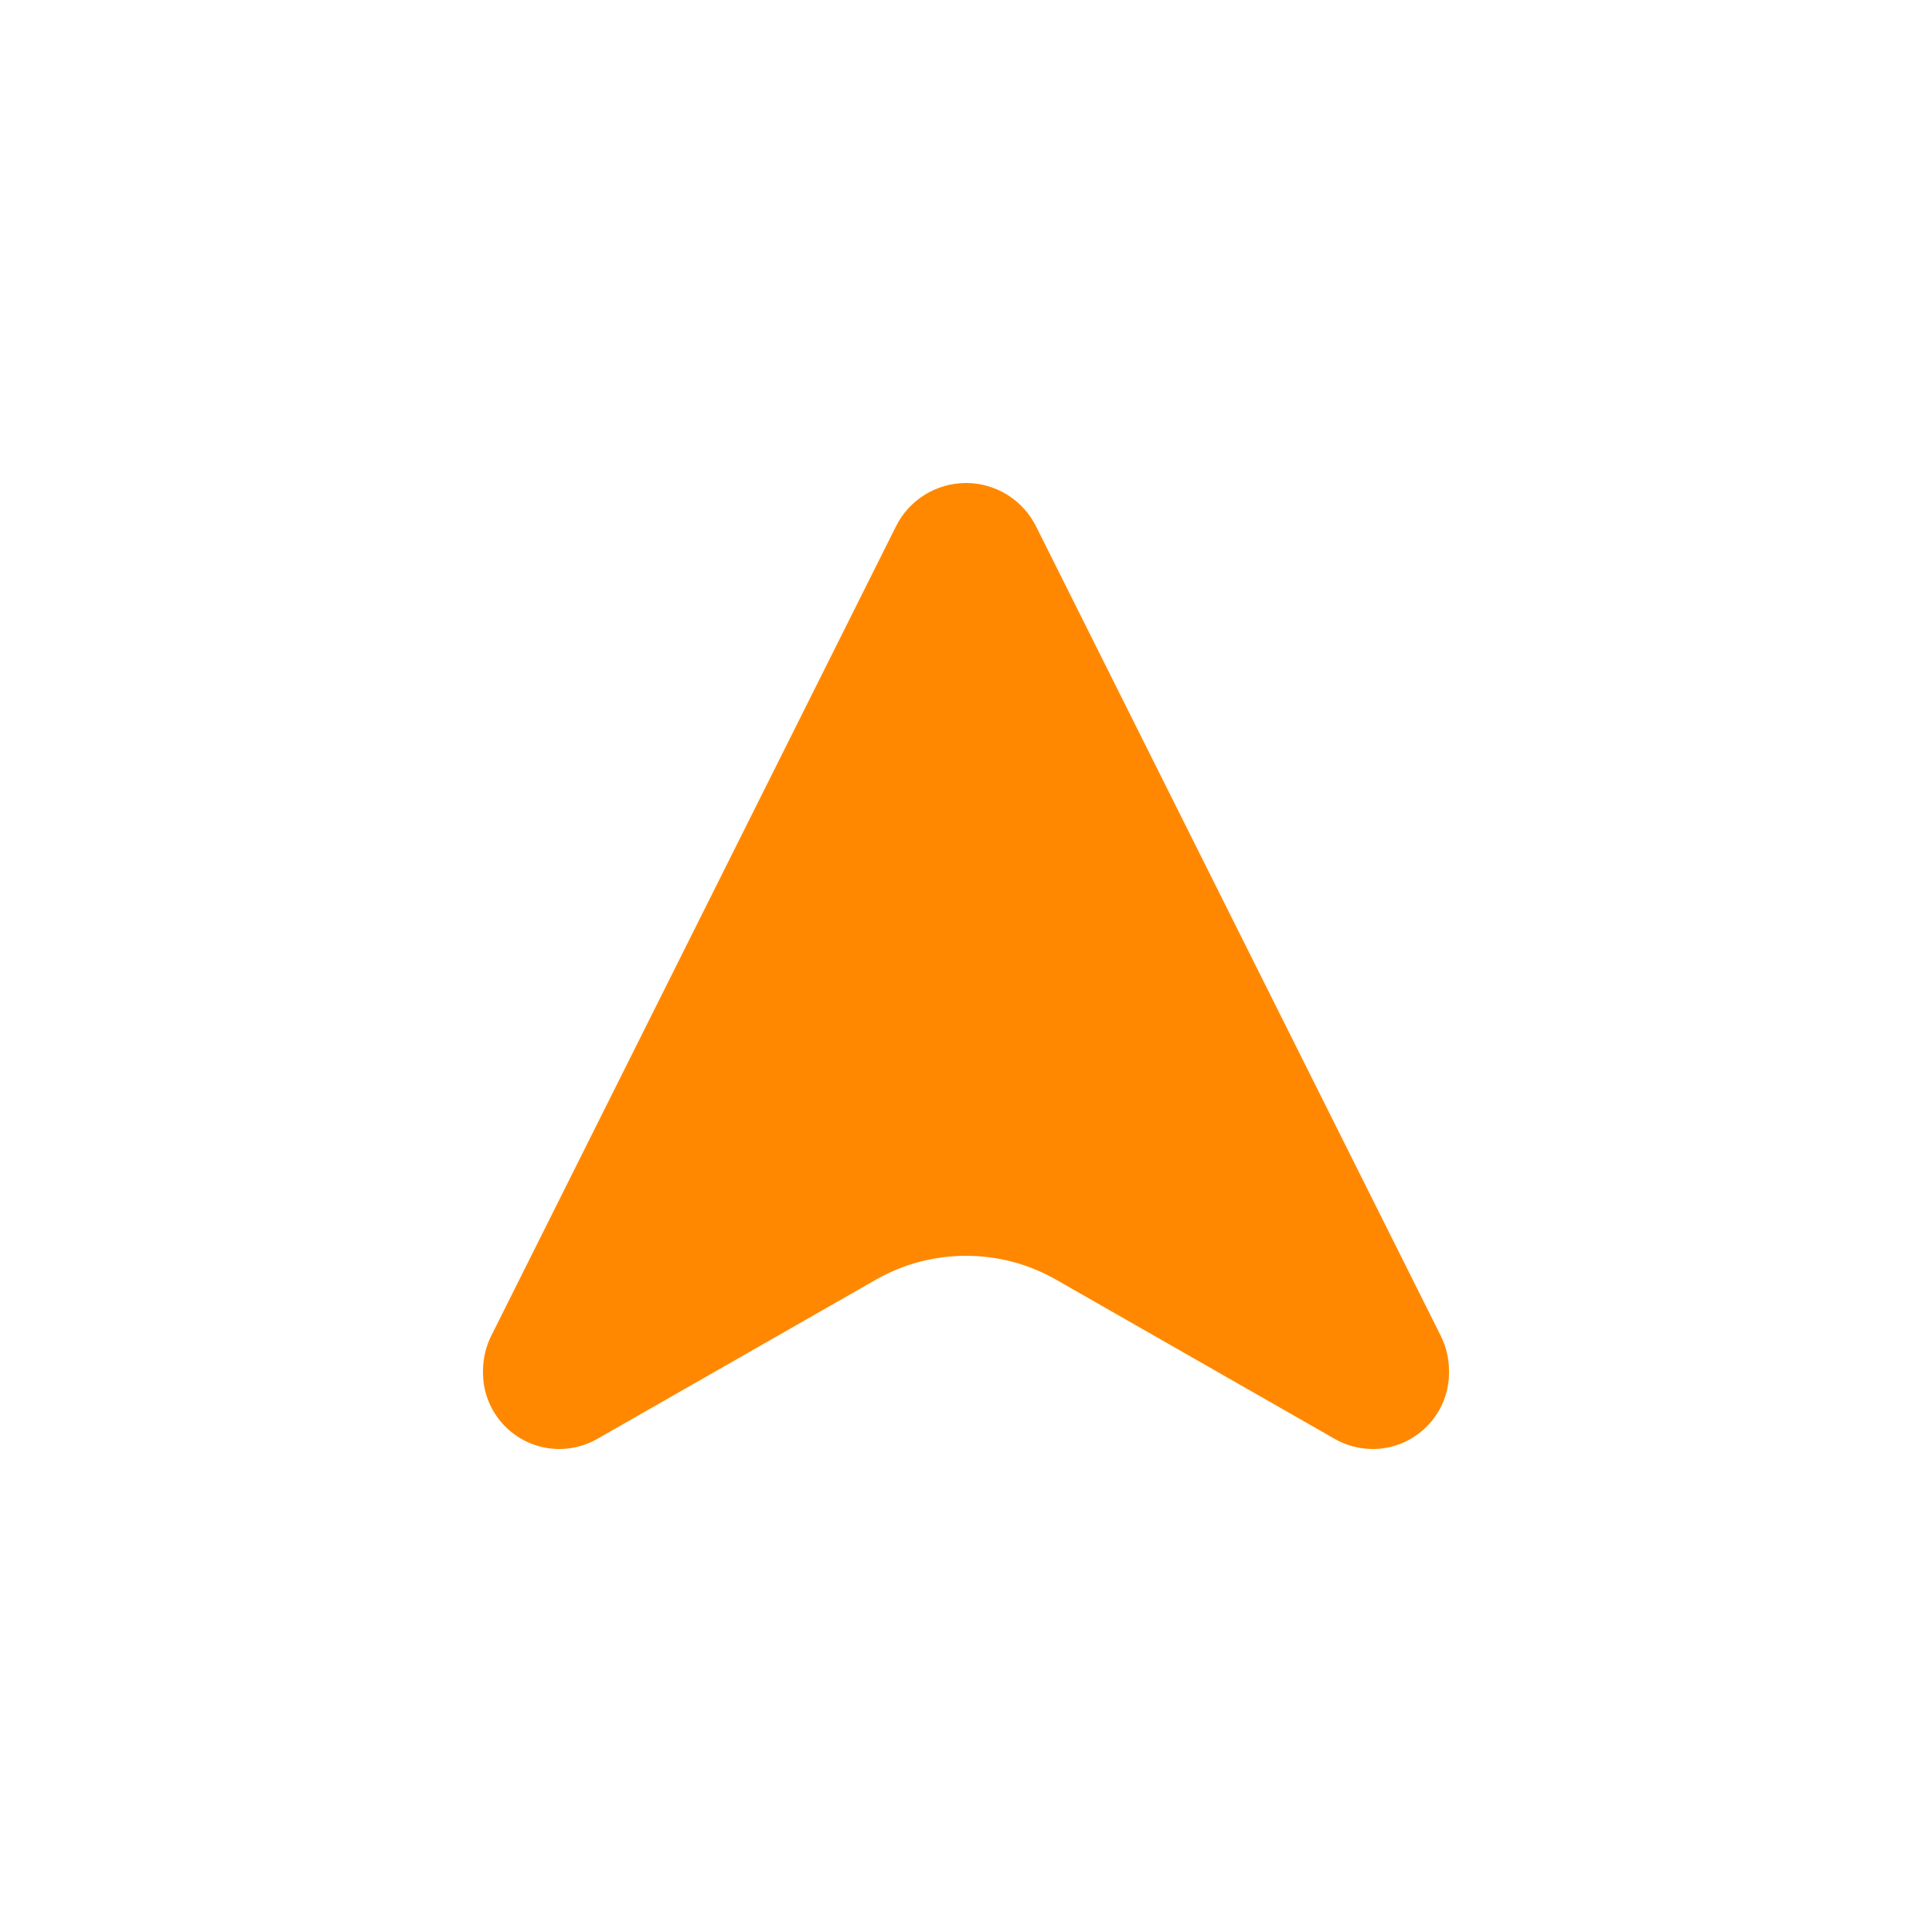
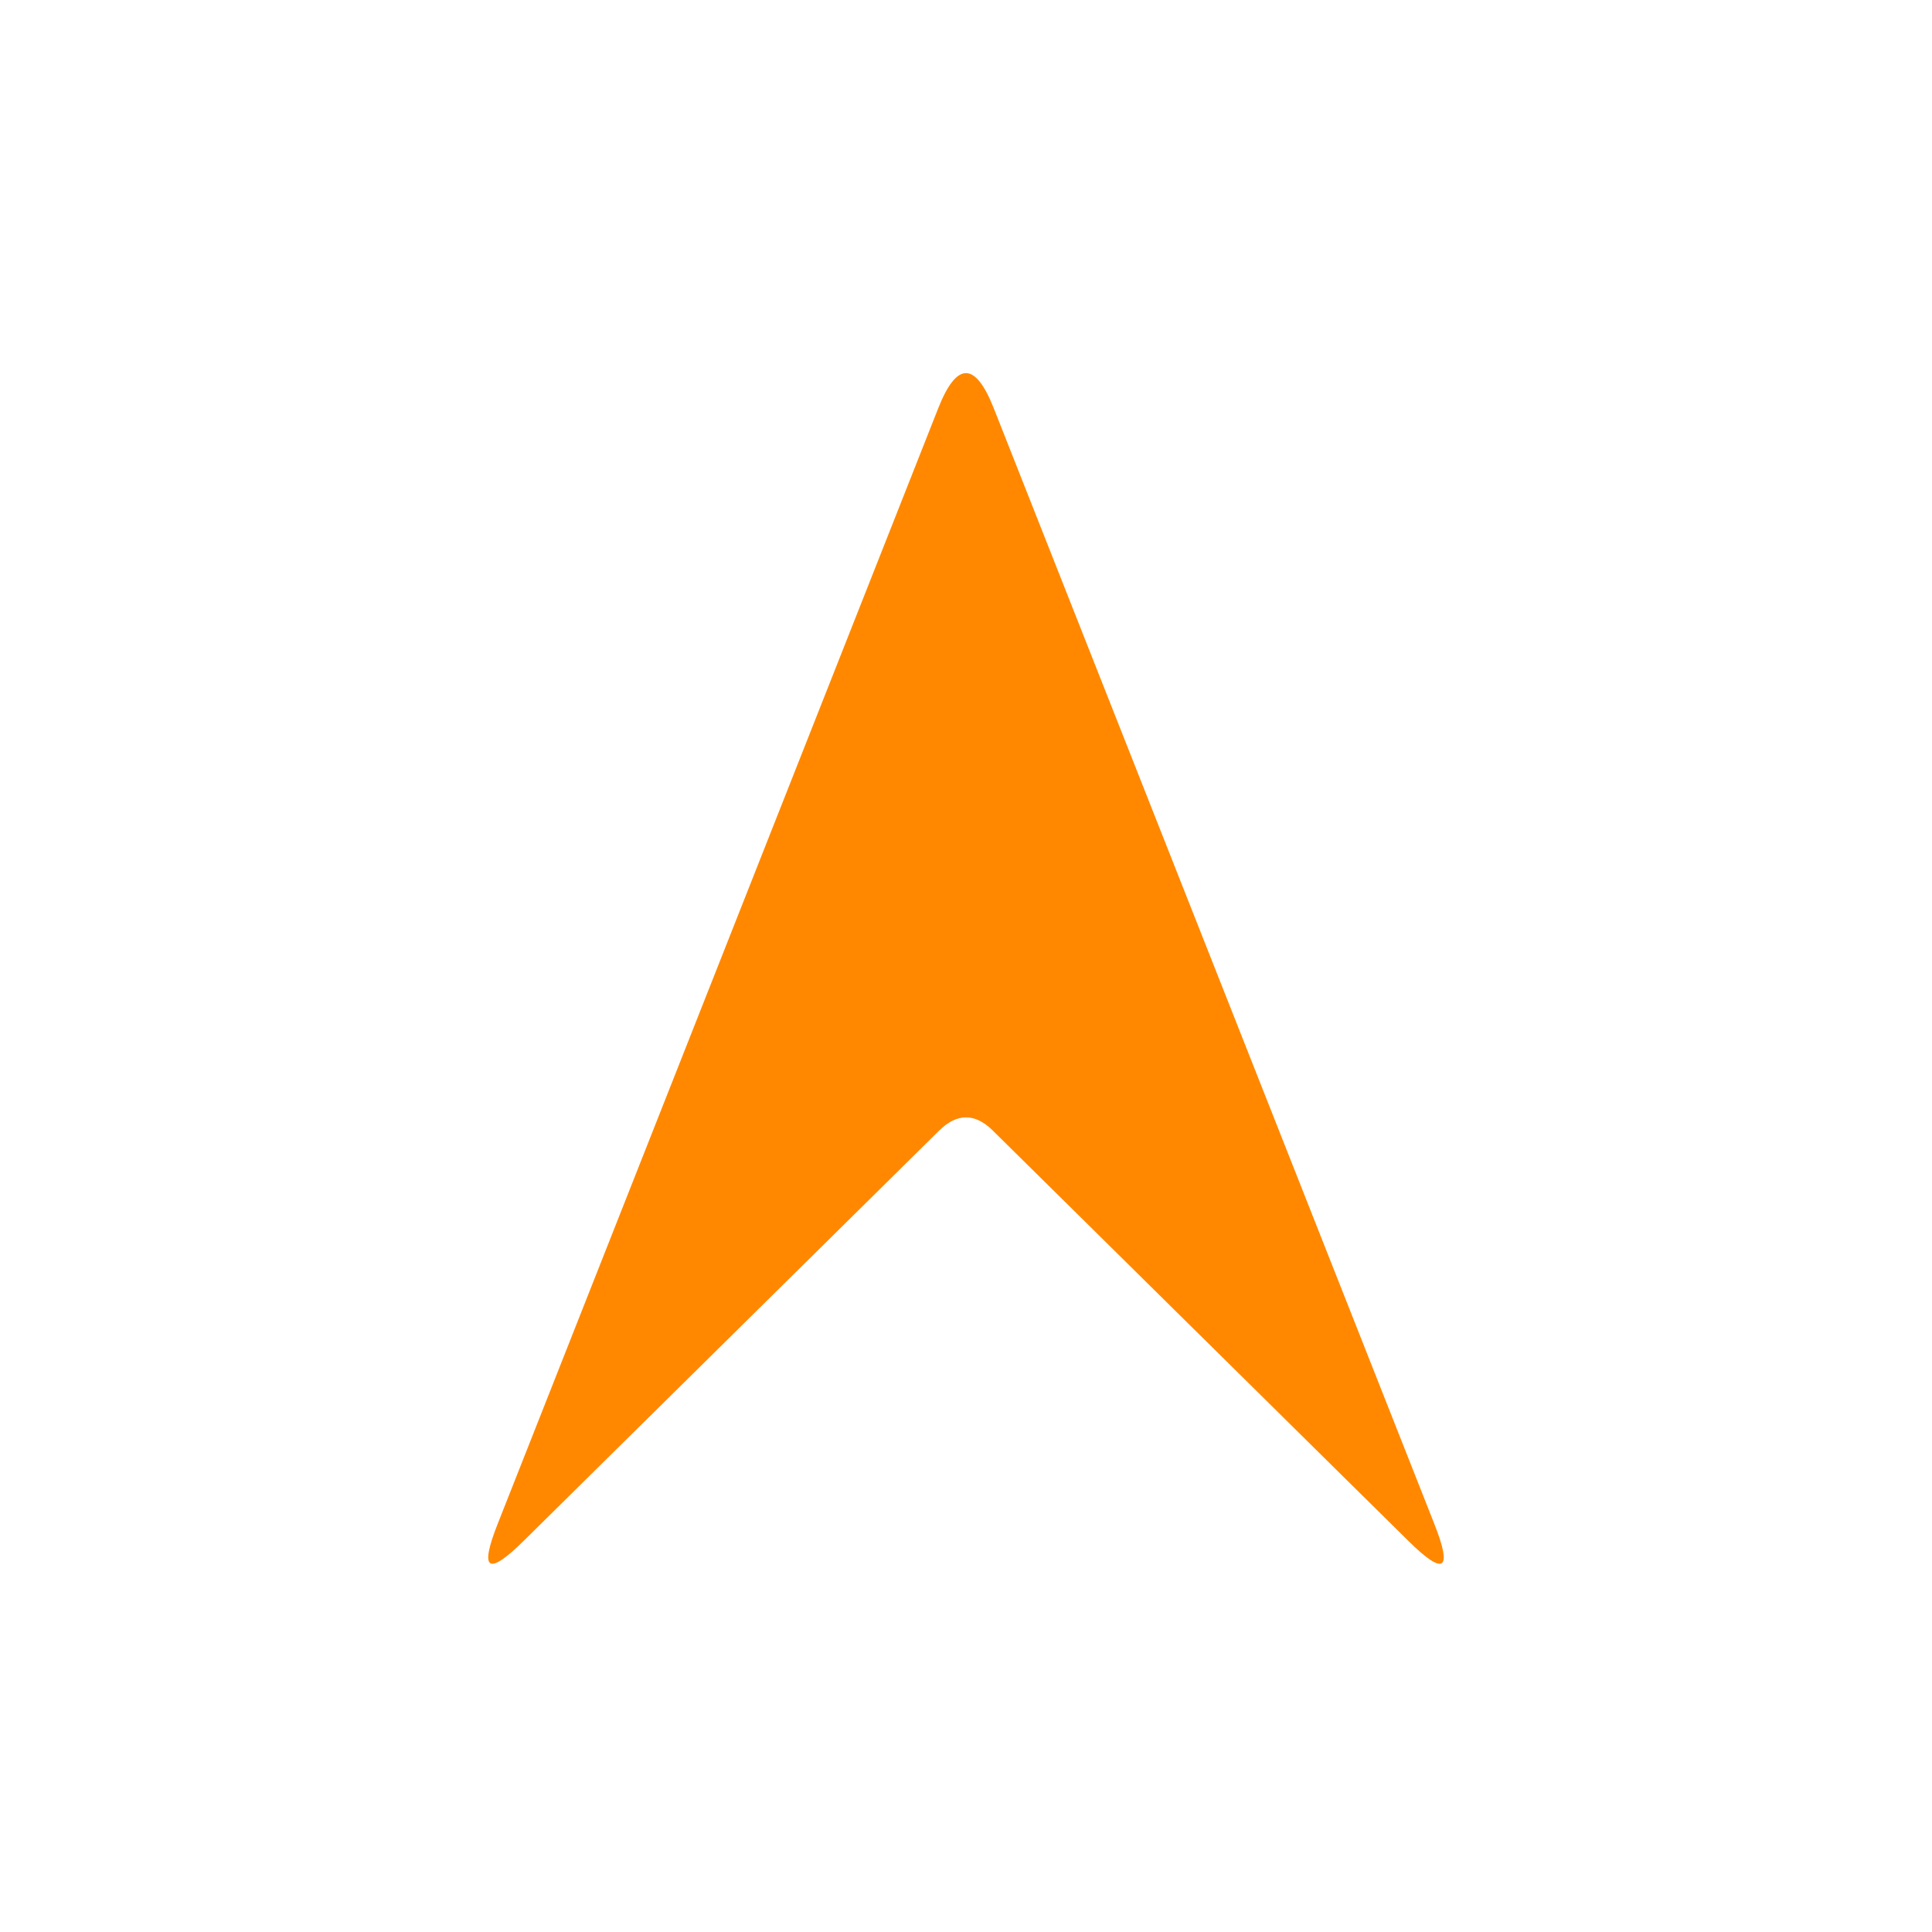
<svg xmlns="http://www.w3.org/2000/svg" width="20" height="20" viewBox="0 0 20 20" fill="none">
-   <path d="M5 14.21V14.191C5 14.065 5.029 13.941 5.085 13.829L9.276 5.447C9.413 5.173 9.694 5 10 5C10.306 5 10.587 5.173 10.724 5.447L14.915 13.829C14.971 13.941 15 14.065 15 14.191V14.21C15 14.646 14.646 15 14.21 15C14.072 15 13.937 14.964 13.818 14.896L10.934 13.248C10.65 13.085 10.328 13 10 13C9.672 13 9.35 13.085 9.066 13.248L6.182 14.896C6.063 14.964 5.928 15 5.79 15C5.354 15 5 14.646 5 14.21Z" fill="#FF8800" />
+   <path d="M9.713,4.225 Q10,3.5 10.287,4.225 L14.848,15.775 Q15.135,16.5 14.58,15.952 L10.278,11.704 Q10,11.43 9.722,11.704 L5.42,15.952 Q4.865,16.5 5.152,15.775 Z" fill="#FF8800" />
</svg>
